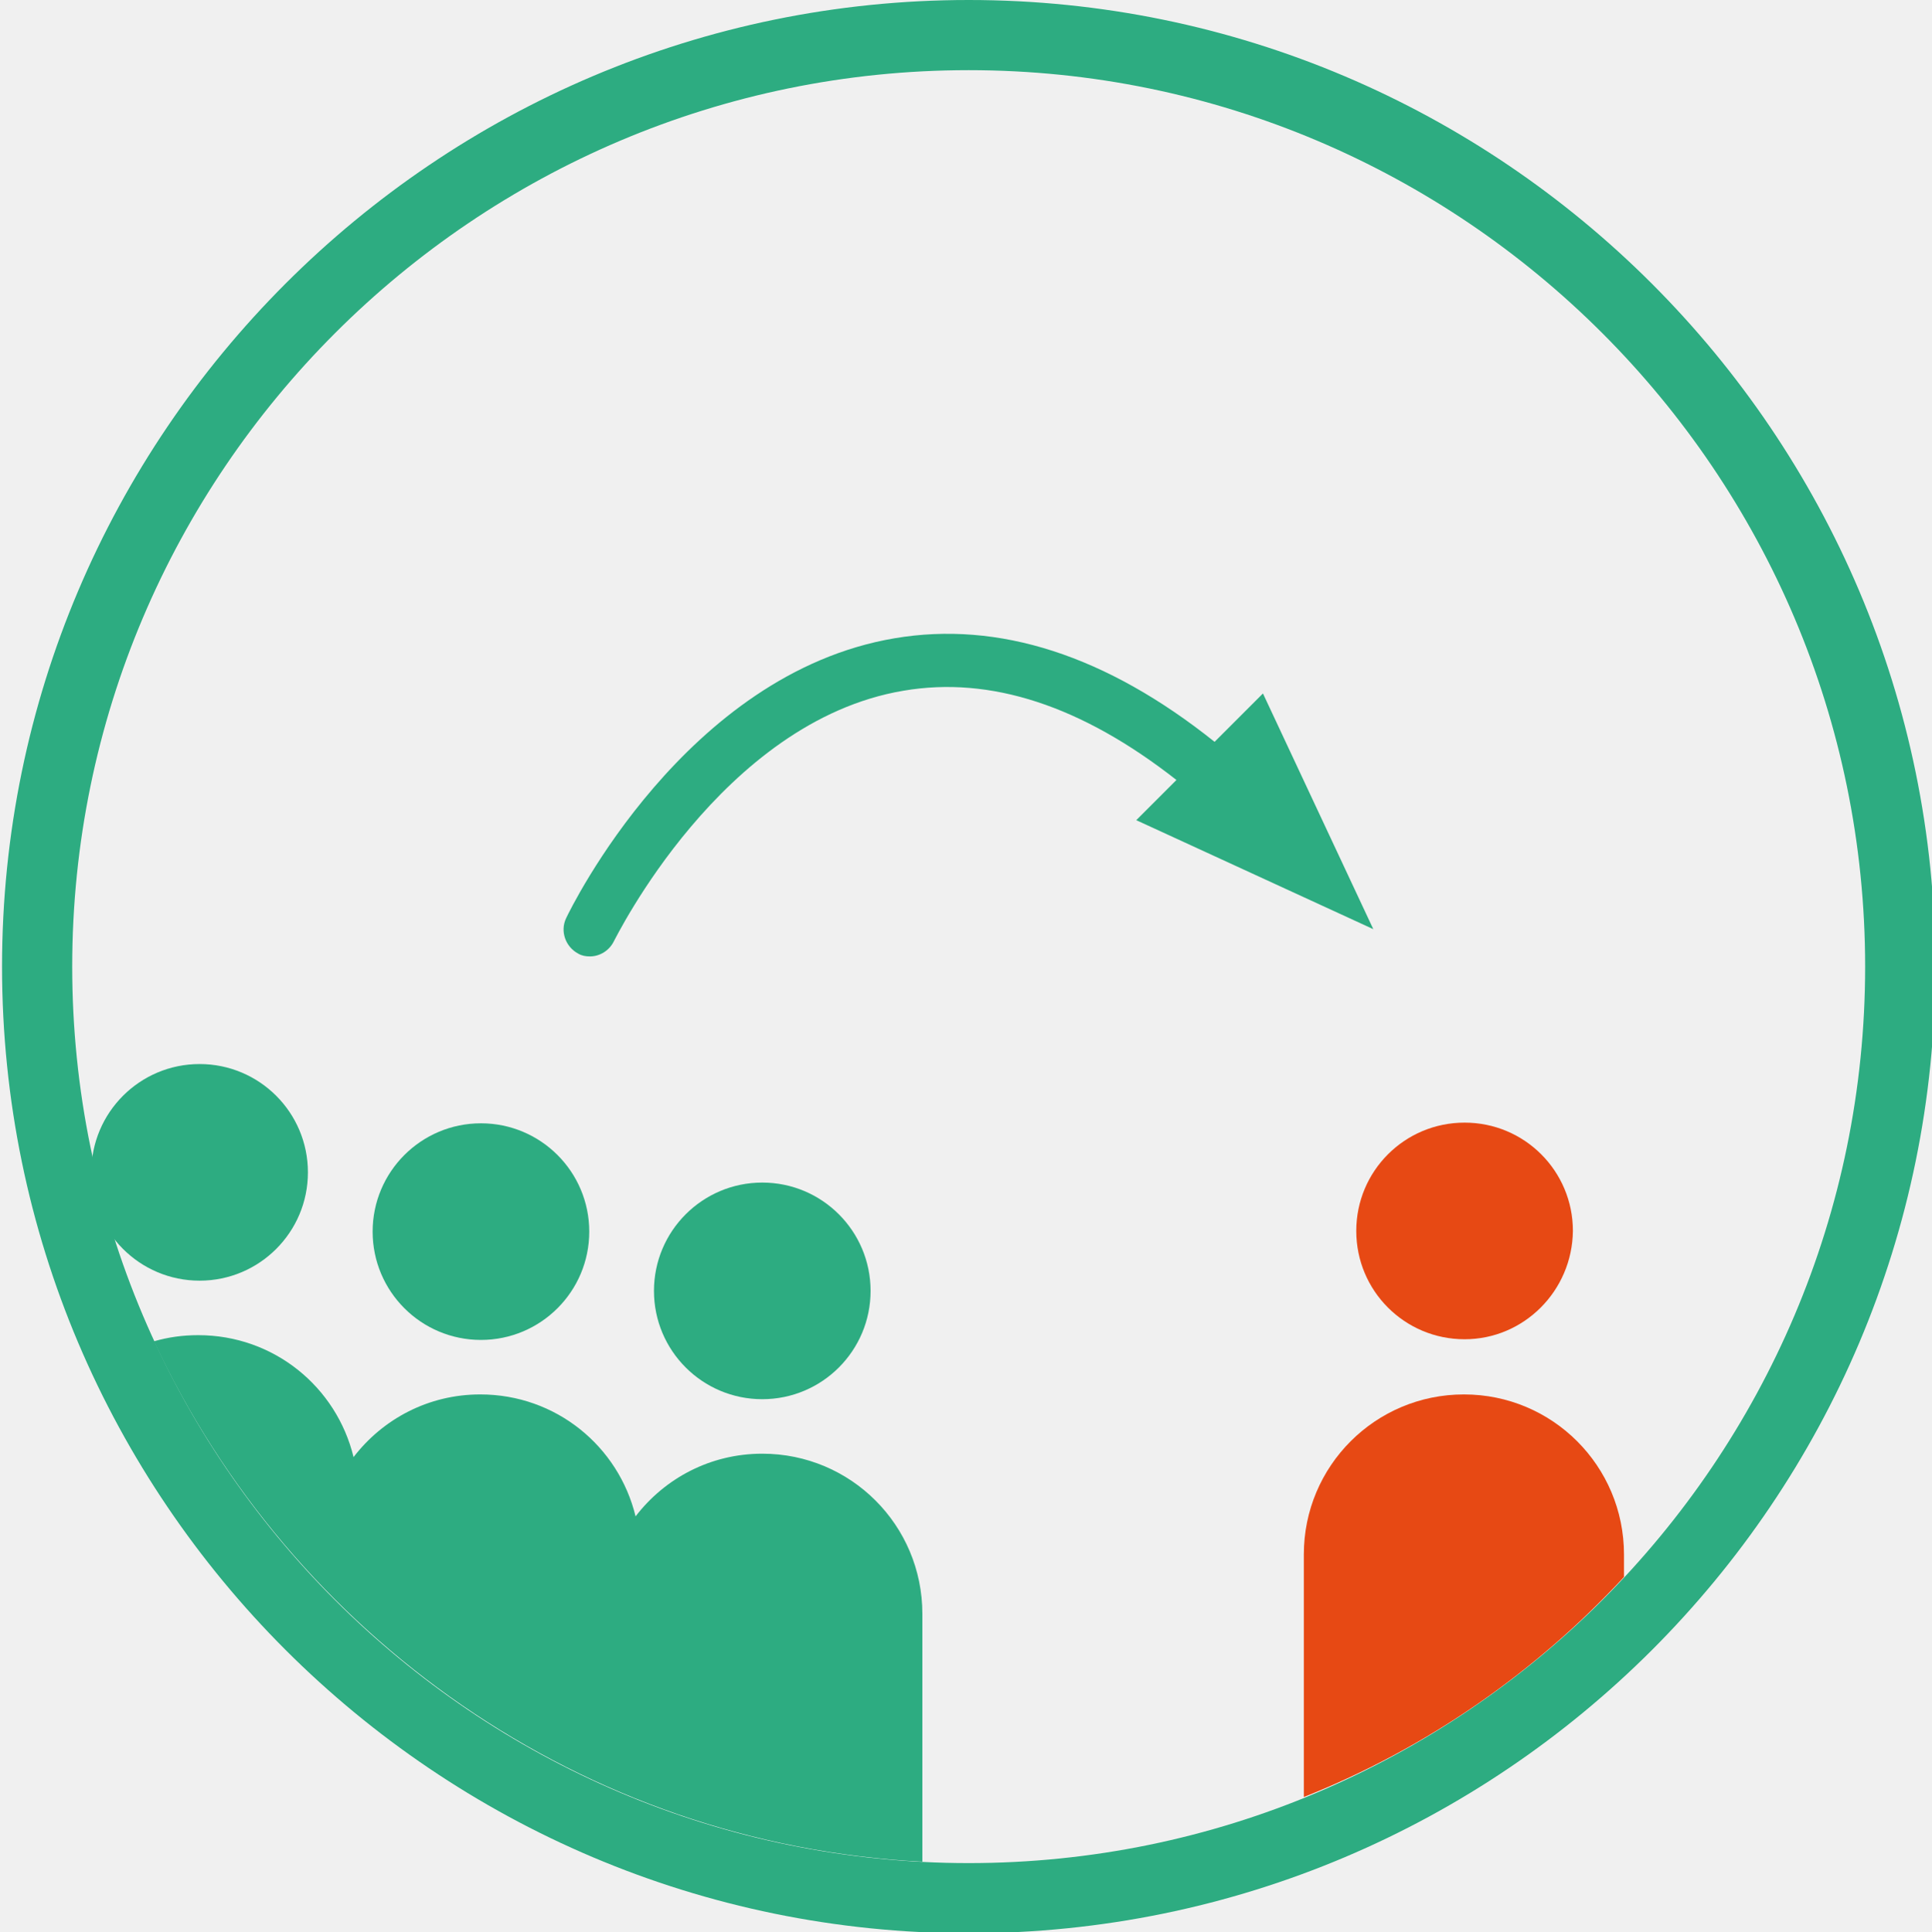
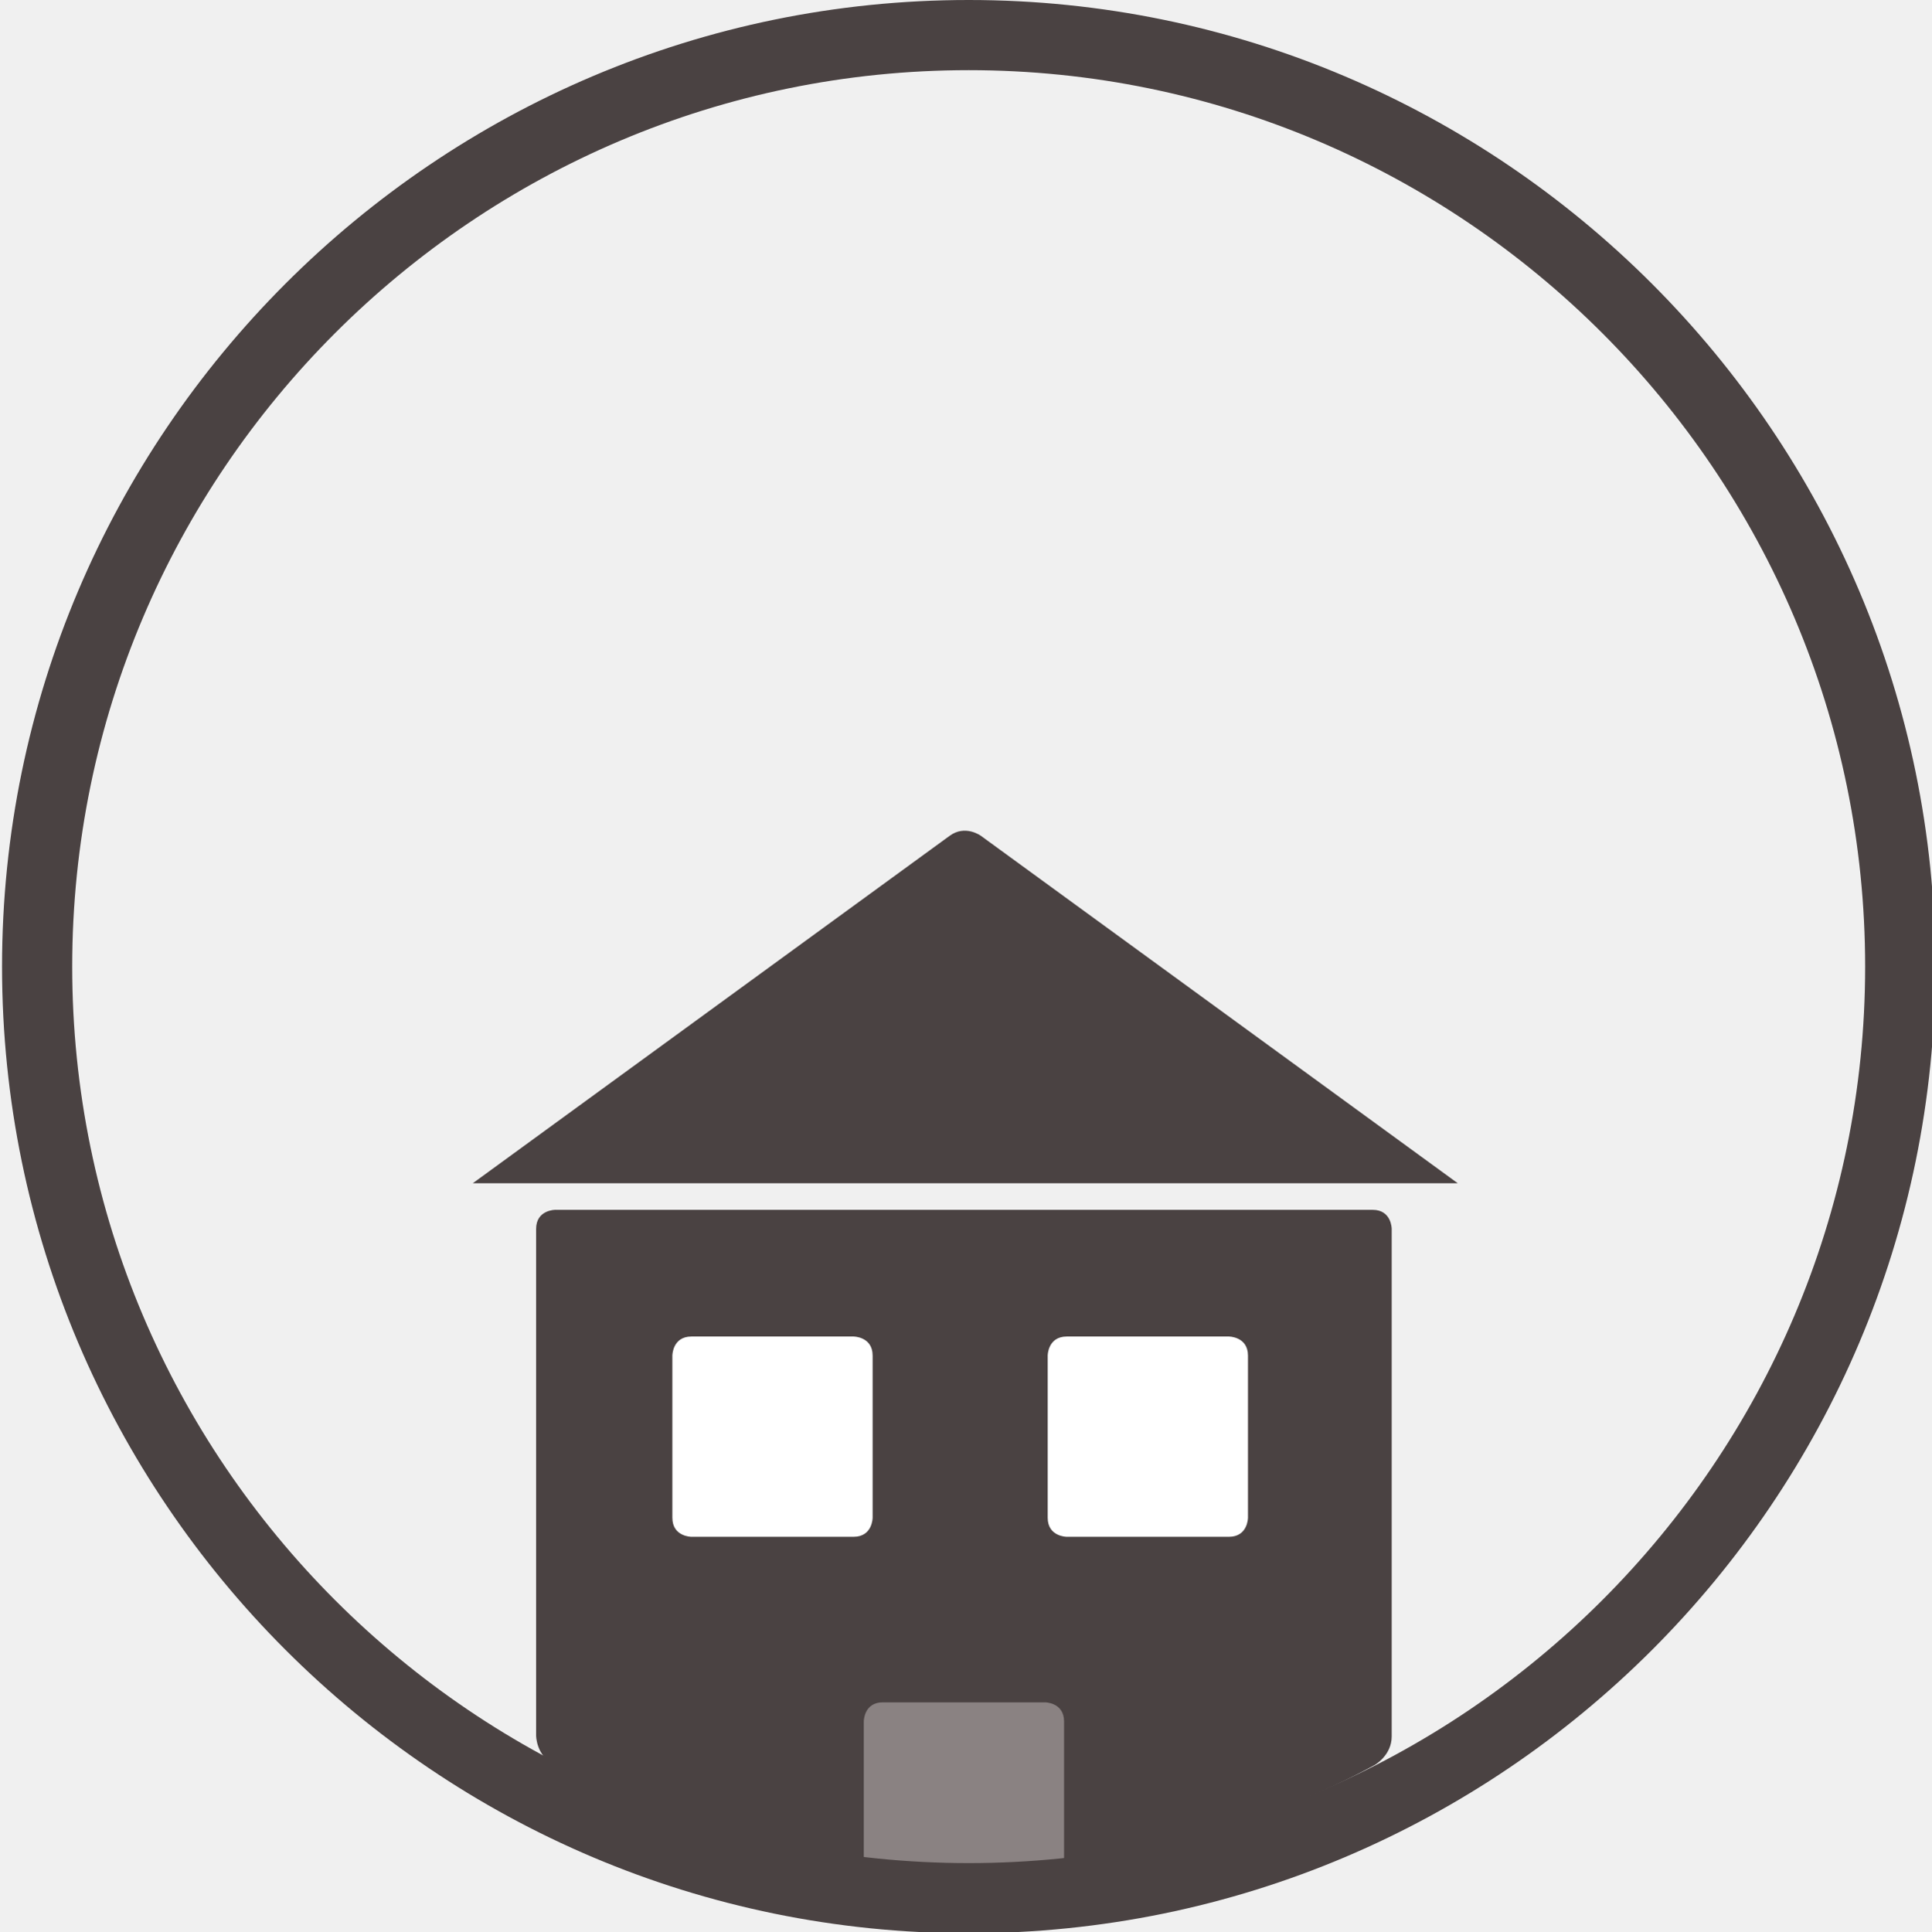
<svg xmlns="http://www.w3.org/2000/svg" version="1.1" id="Ebene_1" x="0px" y="0px" width="283.5px" height="283.5px" viewBox="0 0 283.5 283.5" enable-background="new 0 0 283.5 283.5" xml:space="preserve">
-   <path fill="#E74914" d="M215,196.6c-8.8,0-15.9-7.1-15.9-15.9c0-8.8,7.1-15.9,15.9-15.9c8.8,0,15.9,7.1,15.9,15.9  C230.8,189.5,223.7,196.6,215,196.6" />
-   <g>
-     <circle fill="#2DAC81" cx="29.3" cy="172.1" r="15.9" />
-     <circle fill="#2DAC81" cx="70.6" cy="180.8" r="15.9" />
-     <circle fill="#2DAC81" cx="111.9" cy="189.5" r="15.9" />
-   </g>
-   <path fill="#2DAC81" d="M142.2,283.8C64,283.8,0.3,220.2,0.3,141.9C0.3,63.7,64,0,142.2,0s141.9,63.7,141.9,141.9  C284.1,220.2,220.5,283.8,142.2,283.8z M142.2,10.3c-72.5,0-131.6,59-131.6,131.6c0,72.5,59,131.6,131.6,131.6  c72.5,0,131.6-59,131.6-131.6C273.8,69.4,214.8,10.3,142.2,10.3z" />
-   <path fill="#2DAC81" d="M201.6,136.4l-16.2-34.6l-7.1,7.1c-15.9-12.7-31.7-17.8-47-15.2c-30.7,5.2-47.5,39.6-48.2,41.1  c-0.9,1.9-0.1,4.2,1.8,5.2c0.5,0.3,1.1,0.4,1.7,0.4c1.4,0,2.8-0.8,3.5-2.2c0.2-0.3,15.8-32.3,42.5-36.8c12.8-2.2,26.2,2.2,40.1,13.1  l-5.9,5.9L201.6,136.4z" />
-   <g>
-     <path fill="#2DAC81" d="M135.4,273.3v-36.4h0c0-13-10.5-23.5-23.5-23.5c-7.6,0-14.3,3.6-18.6,9.2c-2.5-10.3-11.7-17.9-22.8-17.9   c-7.6,0-14.3,3.6-18.6,9.2c-2.5-10.3-11.7-17.9-22.8-17.9c-2.3,0-4.4,0.3-6.5,0.9C42.8,240.1,85.4,270.7,135.4,273.3z" />
-   </g>
-   <g>
-     <path fill="#E74914" d="M238.4,231.5v-3.3c0,0,0,0,0,0c0-13-10.5-23.5-23.5-23.5c-13,0-23.5,10.5-23.5,23.5v0v35.6   C209.5,256.6,225.4,245.5,238.4,231.5z" />
-   </g>
+   <path fill="#4A4242" d="M201.8,259.1c0,0,2.5-1.4,2.5-4.2v-74.5c0,0,0-2.8-2.8-2.8h-120c0,0-2.8,0-2.8,2.8v74.4c0,0,0,2.8,2.5,4.2  c16.2,8.9,37.7,14.7,60.5,14.7C164.3,273.7,185.6,268,201.8,259.1" />
+   <path fill="#FFFFFF" d="M128.1,222.8c0,0,0,2.8-2.8,2.8h-23.8c0,0-2.8,0-2.8-2.8V199c0,0,0-2.8,2.8-2.8h23.8c0,0,2.8,0,2.8,2.8  V222.8z" />
+   <path fill="#FFFFFF" d="M183.2,222.8c0,0,0,2.8-2.8,2.8h-23.8c0,0-2.8,0-2.8-2.8V199c0,0,0-2.8,2.8-2.8h23.8c0,0,2.8,0,2.8,2.8  V222.8z" />
+   <path fill="#8A8282" d="M156.2,276.5c0,0,0,2.8-2.8,2.8h-23.8c0,0-2.8,0-2.8-2.8v-23.8c0,0,0-2.8,2.8-2.8h23.8c0,0,2.8,0,2.8,2.8  V276.5z" />
+   <path fill="#4A4242" d="M214,173.7l-70-51c0,0-2.3-1.7-4.6,0l-70,51" />
+   <rect x="69.4" y="122" fill="none" width="144.6" height="157.3" />
+   <path fill="#4A4242" d="M142.2,283.8C64,283.8,0.3,220.2,0.3,141.9C0.3,63.7,64,0,142.2,0s141.9,63.7,141.9,141.9  C284.1,220.2,220.5,283.8,142.2,283.8z M142.2,10.3c-72.5,0-131.6,59-131.6,131.6c0,72.5,59,131.6,131.6,131.6  c72.5,0,131.6-59,131.6-131.6C273.8,69.4,214.8,10.3,142.2,10.3z" />
</svg>
